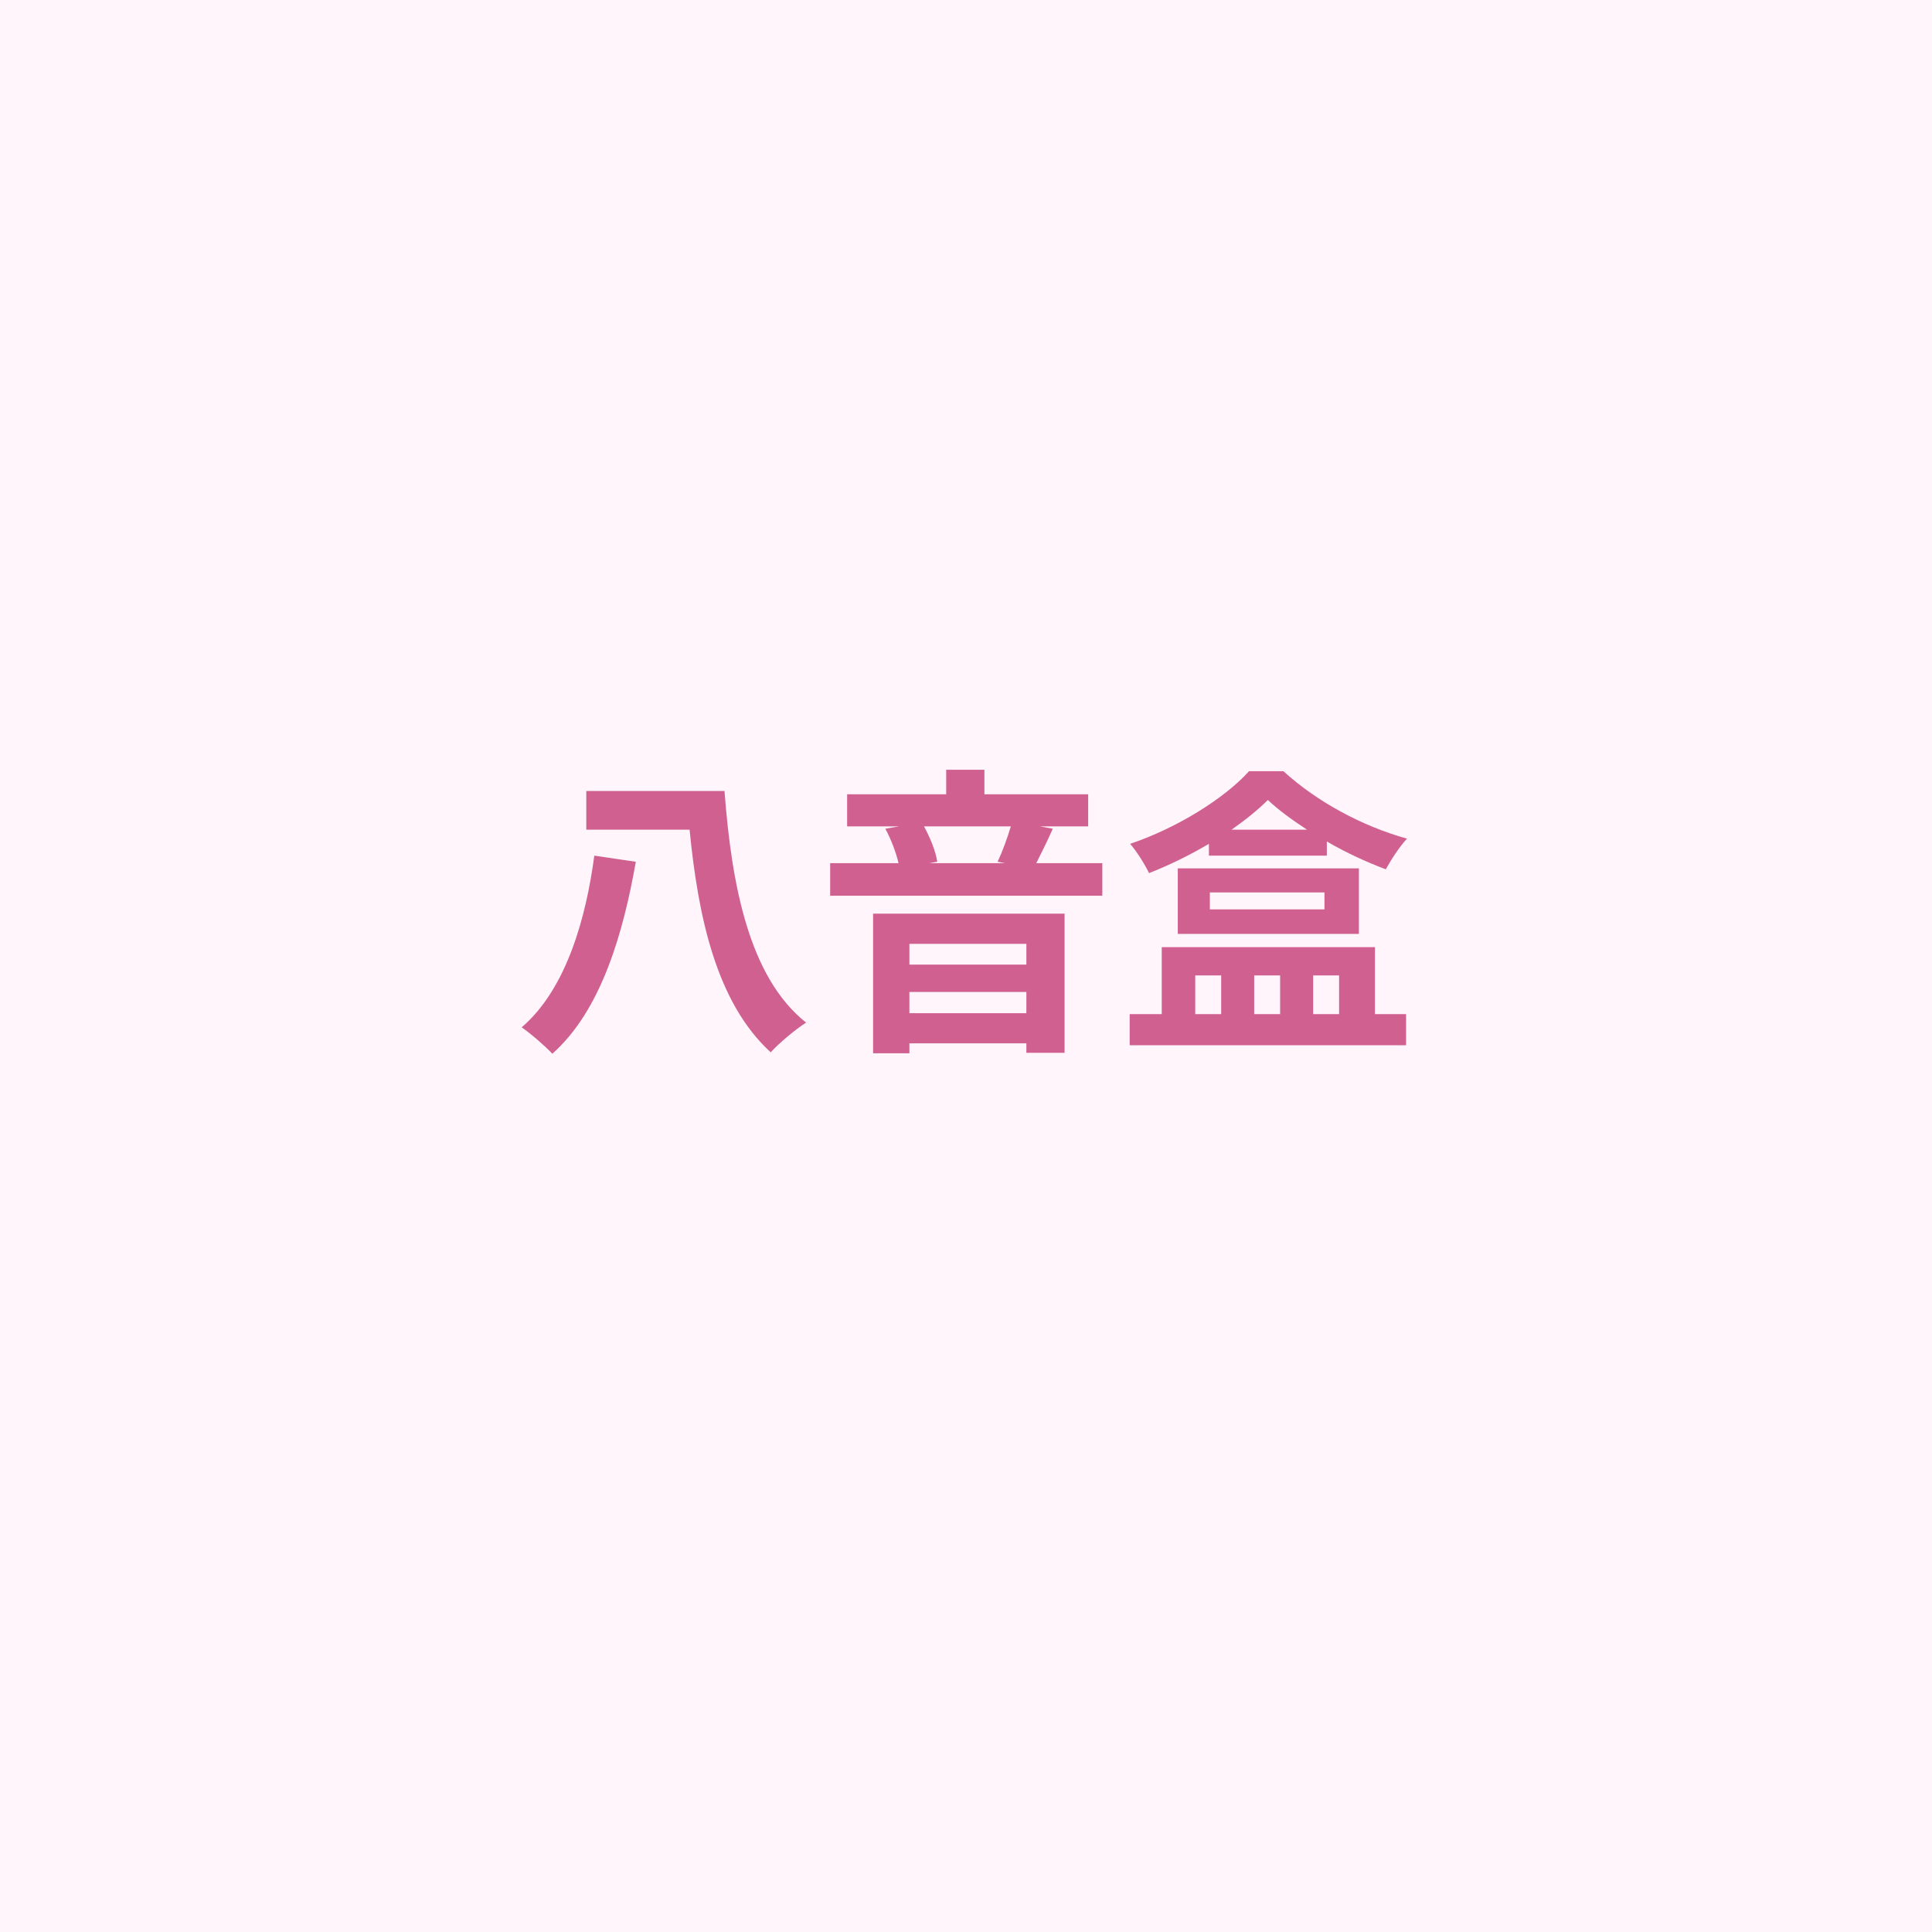
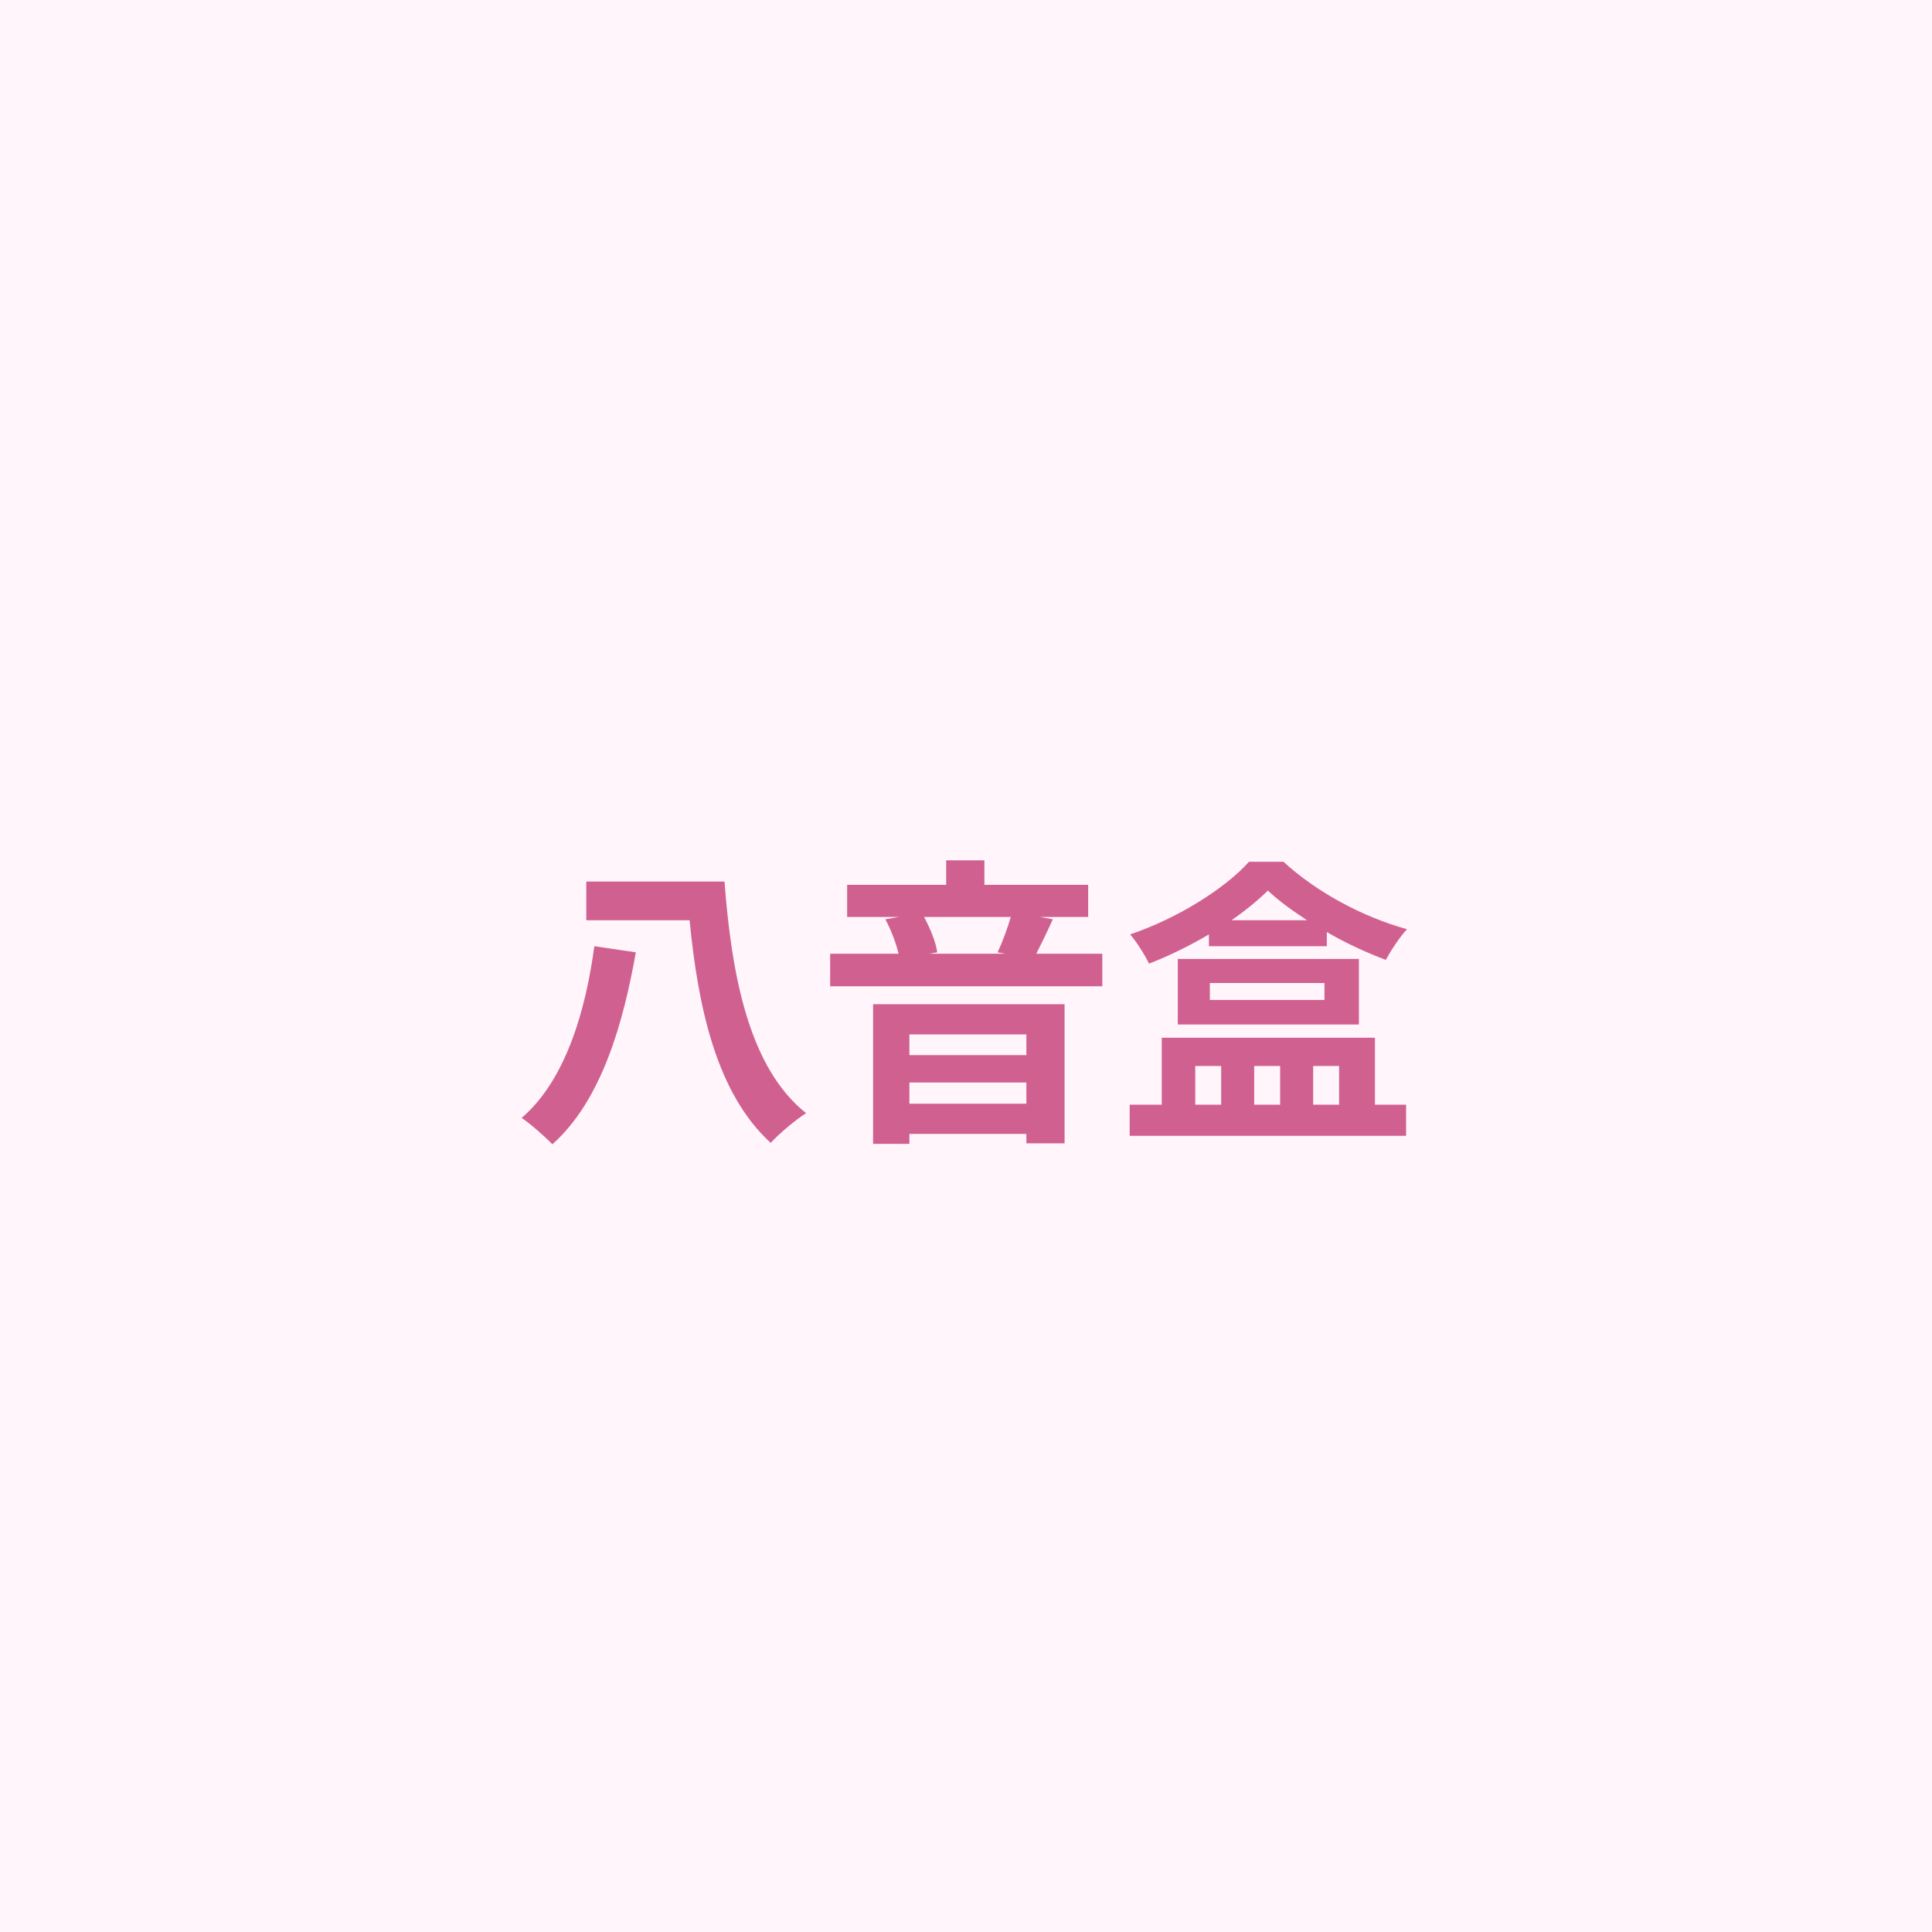
<svg xmlns="http://www.w3.org/2000/svg" viewBox="0 0 64 64" fill="none">
  <rect width="64" height="64" fill="#FFF5FA" />
-   <text x="32" y="34" text-anchor="middle" fill="#D06090" font-family="system-ui, 'Microsoft YaHei', sans-serif" font-size="10" font-weight="600">八音盒</text>
+   <text text-anchor="middle" fill="#D06090" font-family="system-ui, 'Microsoft YaHei', sans-serif" font-size="10" font-weight="600">
+     <tspan x="32" y="37.0">八音盒</tspan>
+   </text>
</svg>
